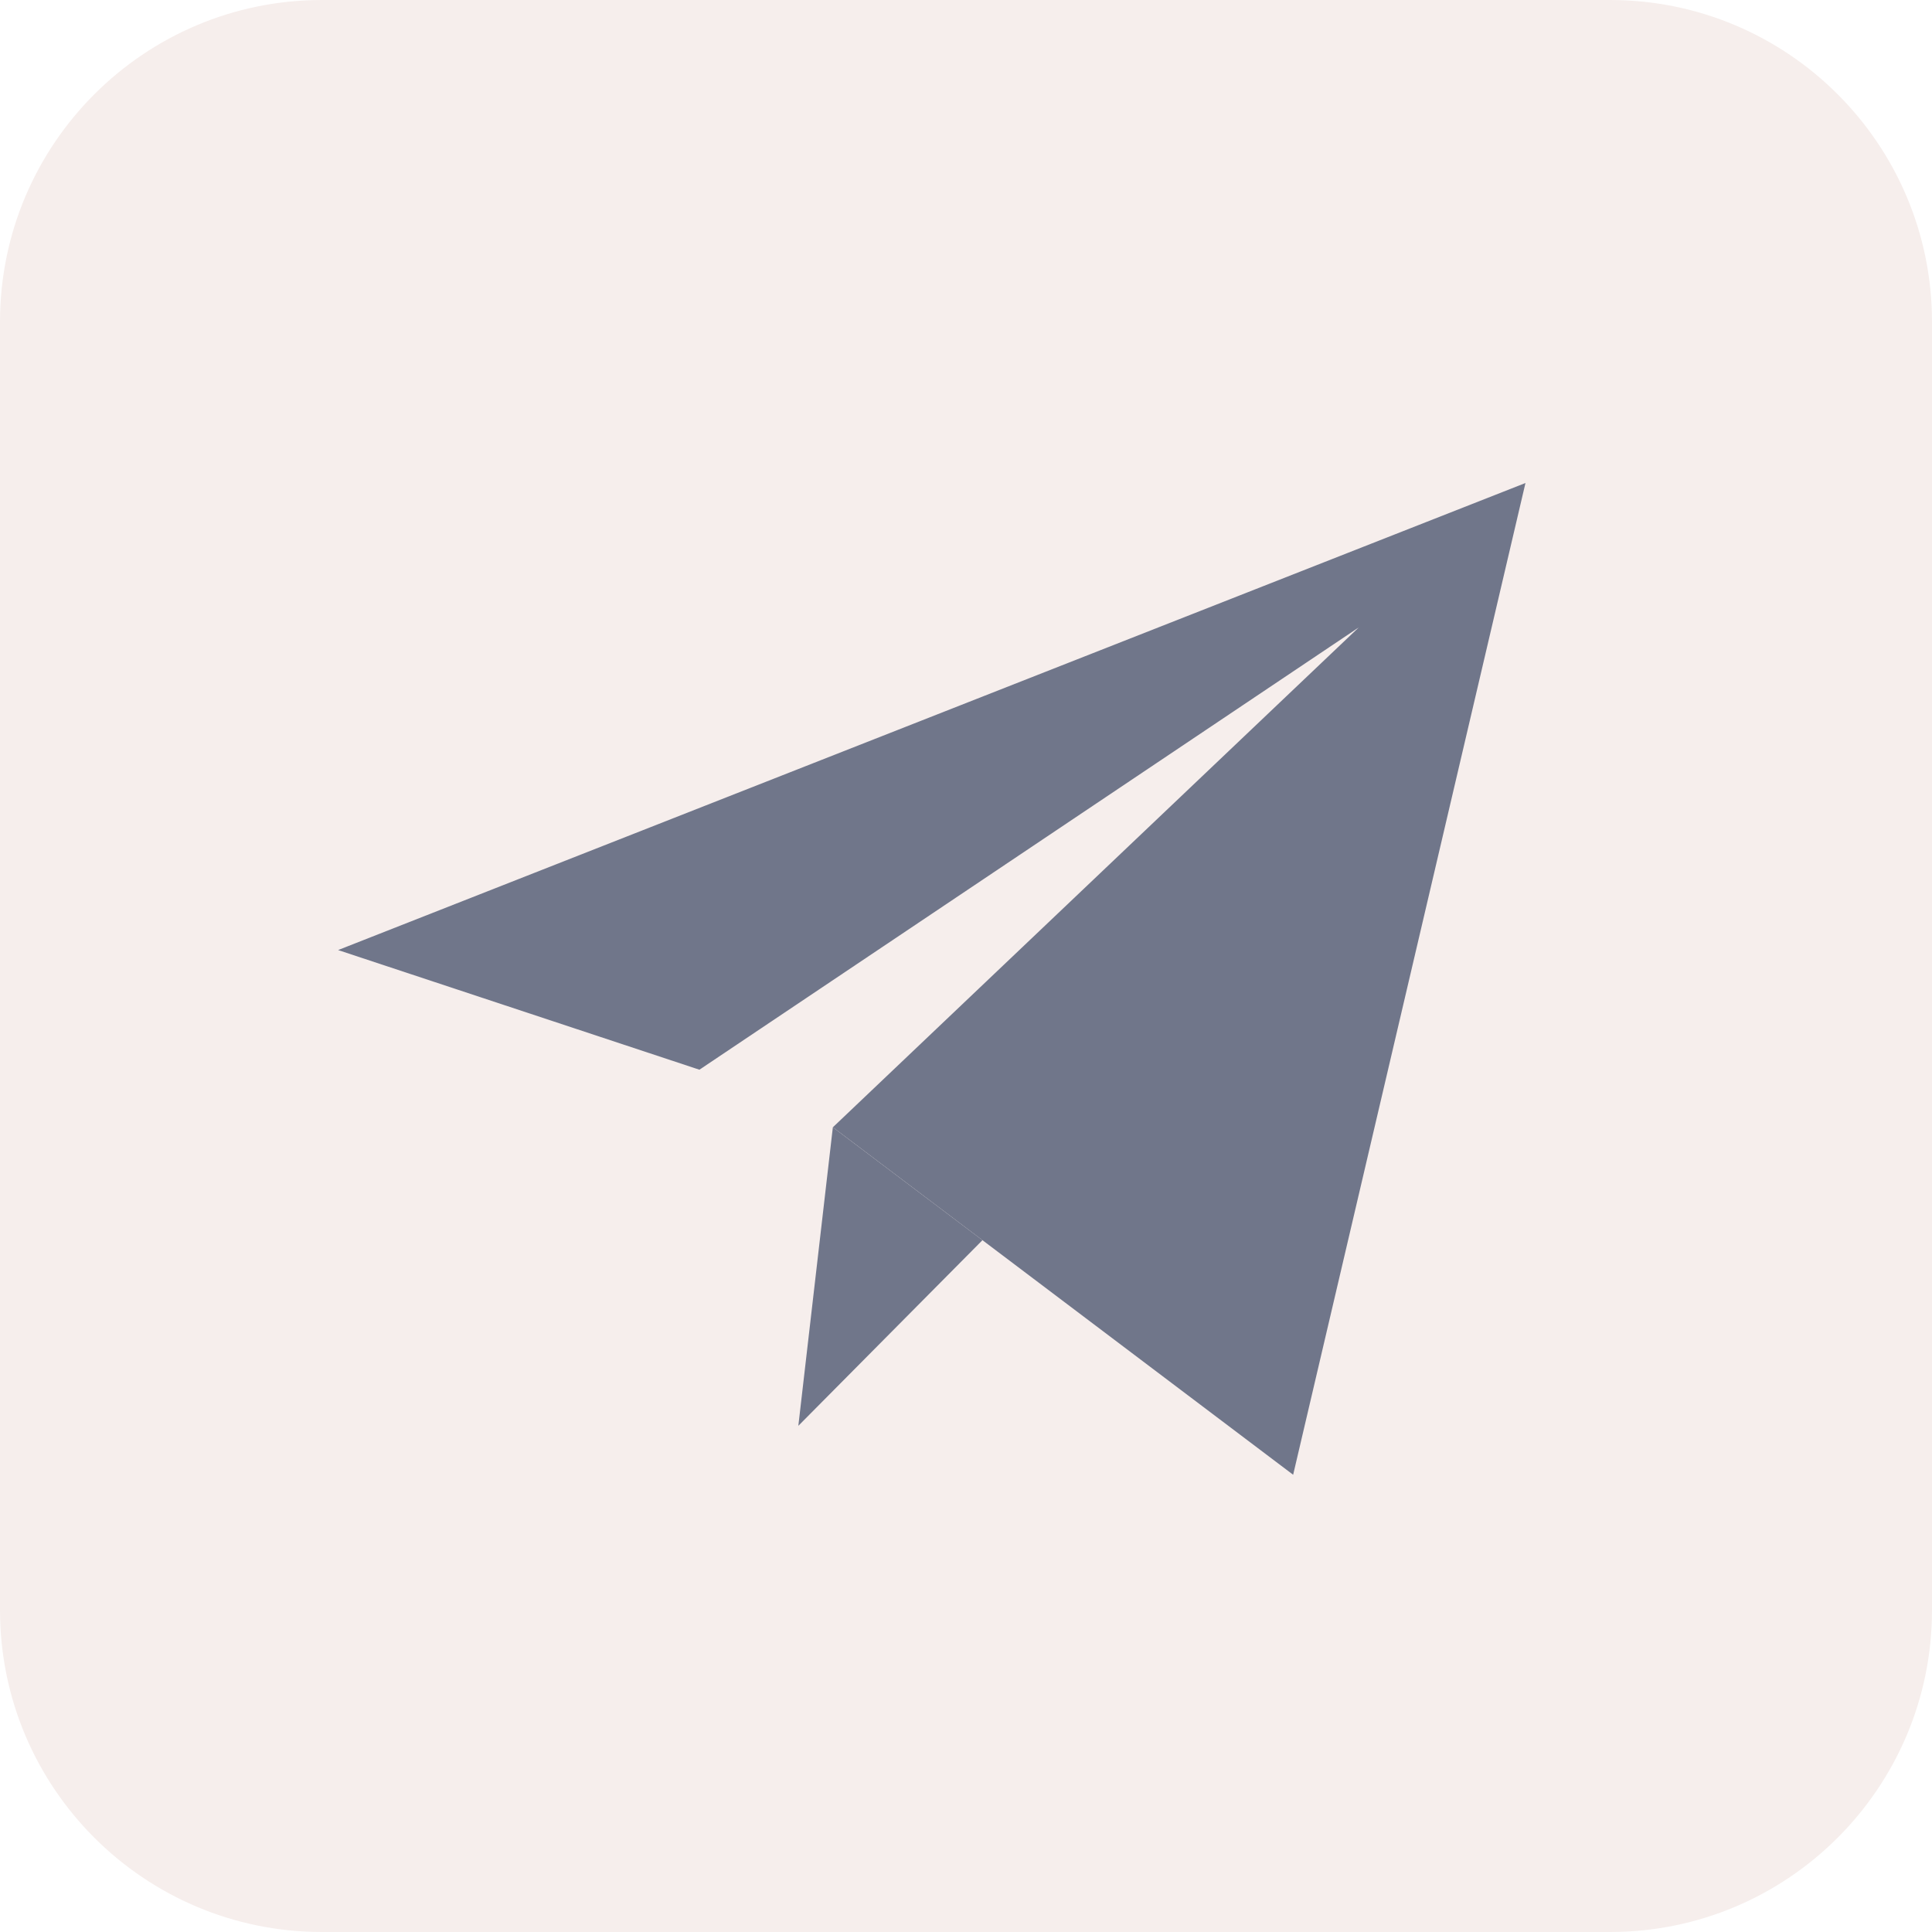
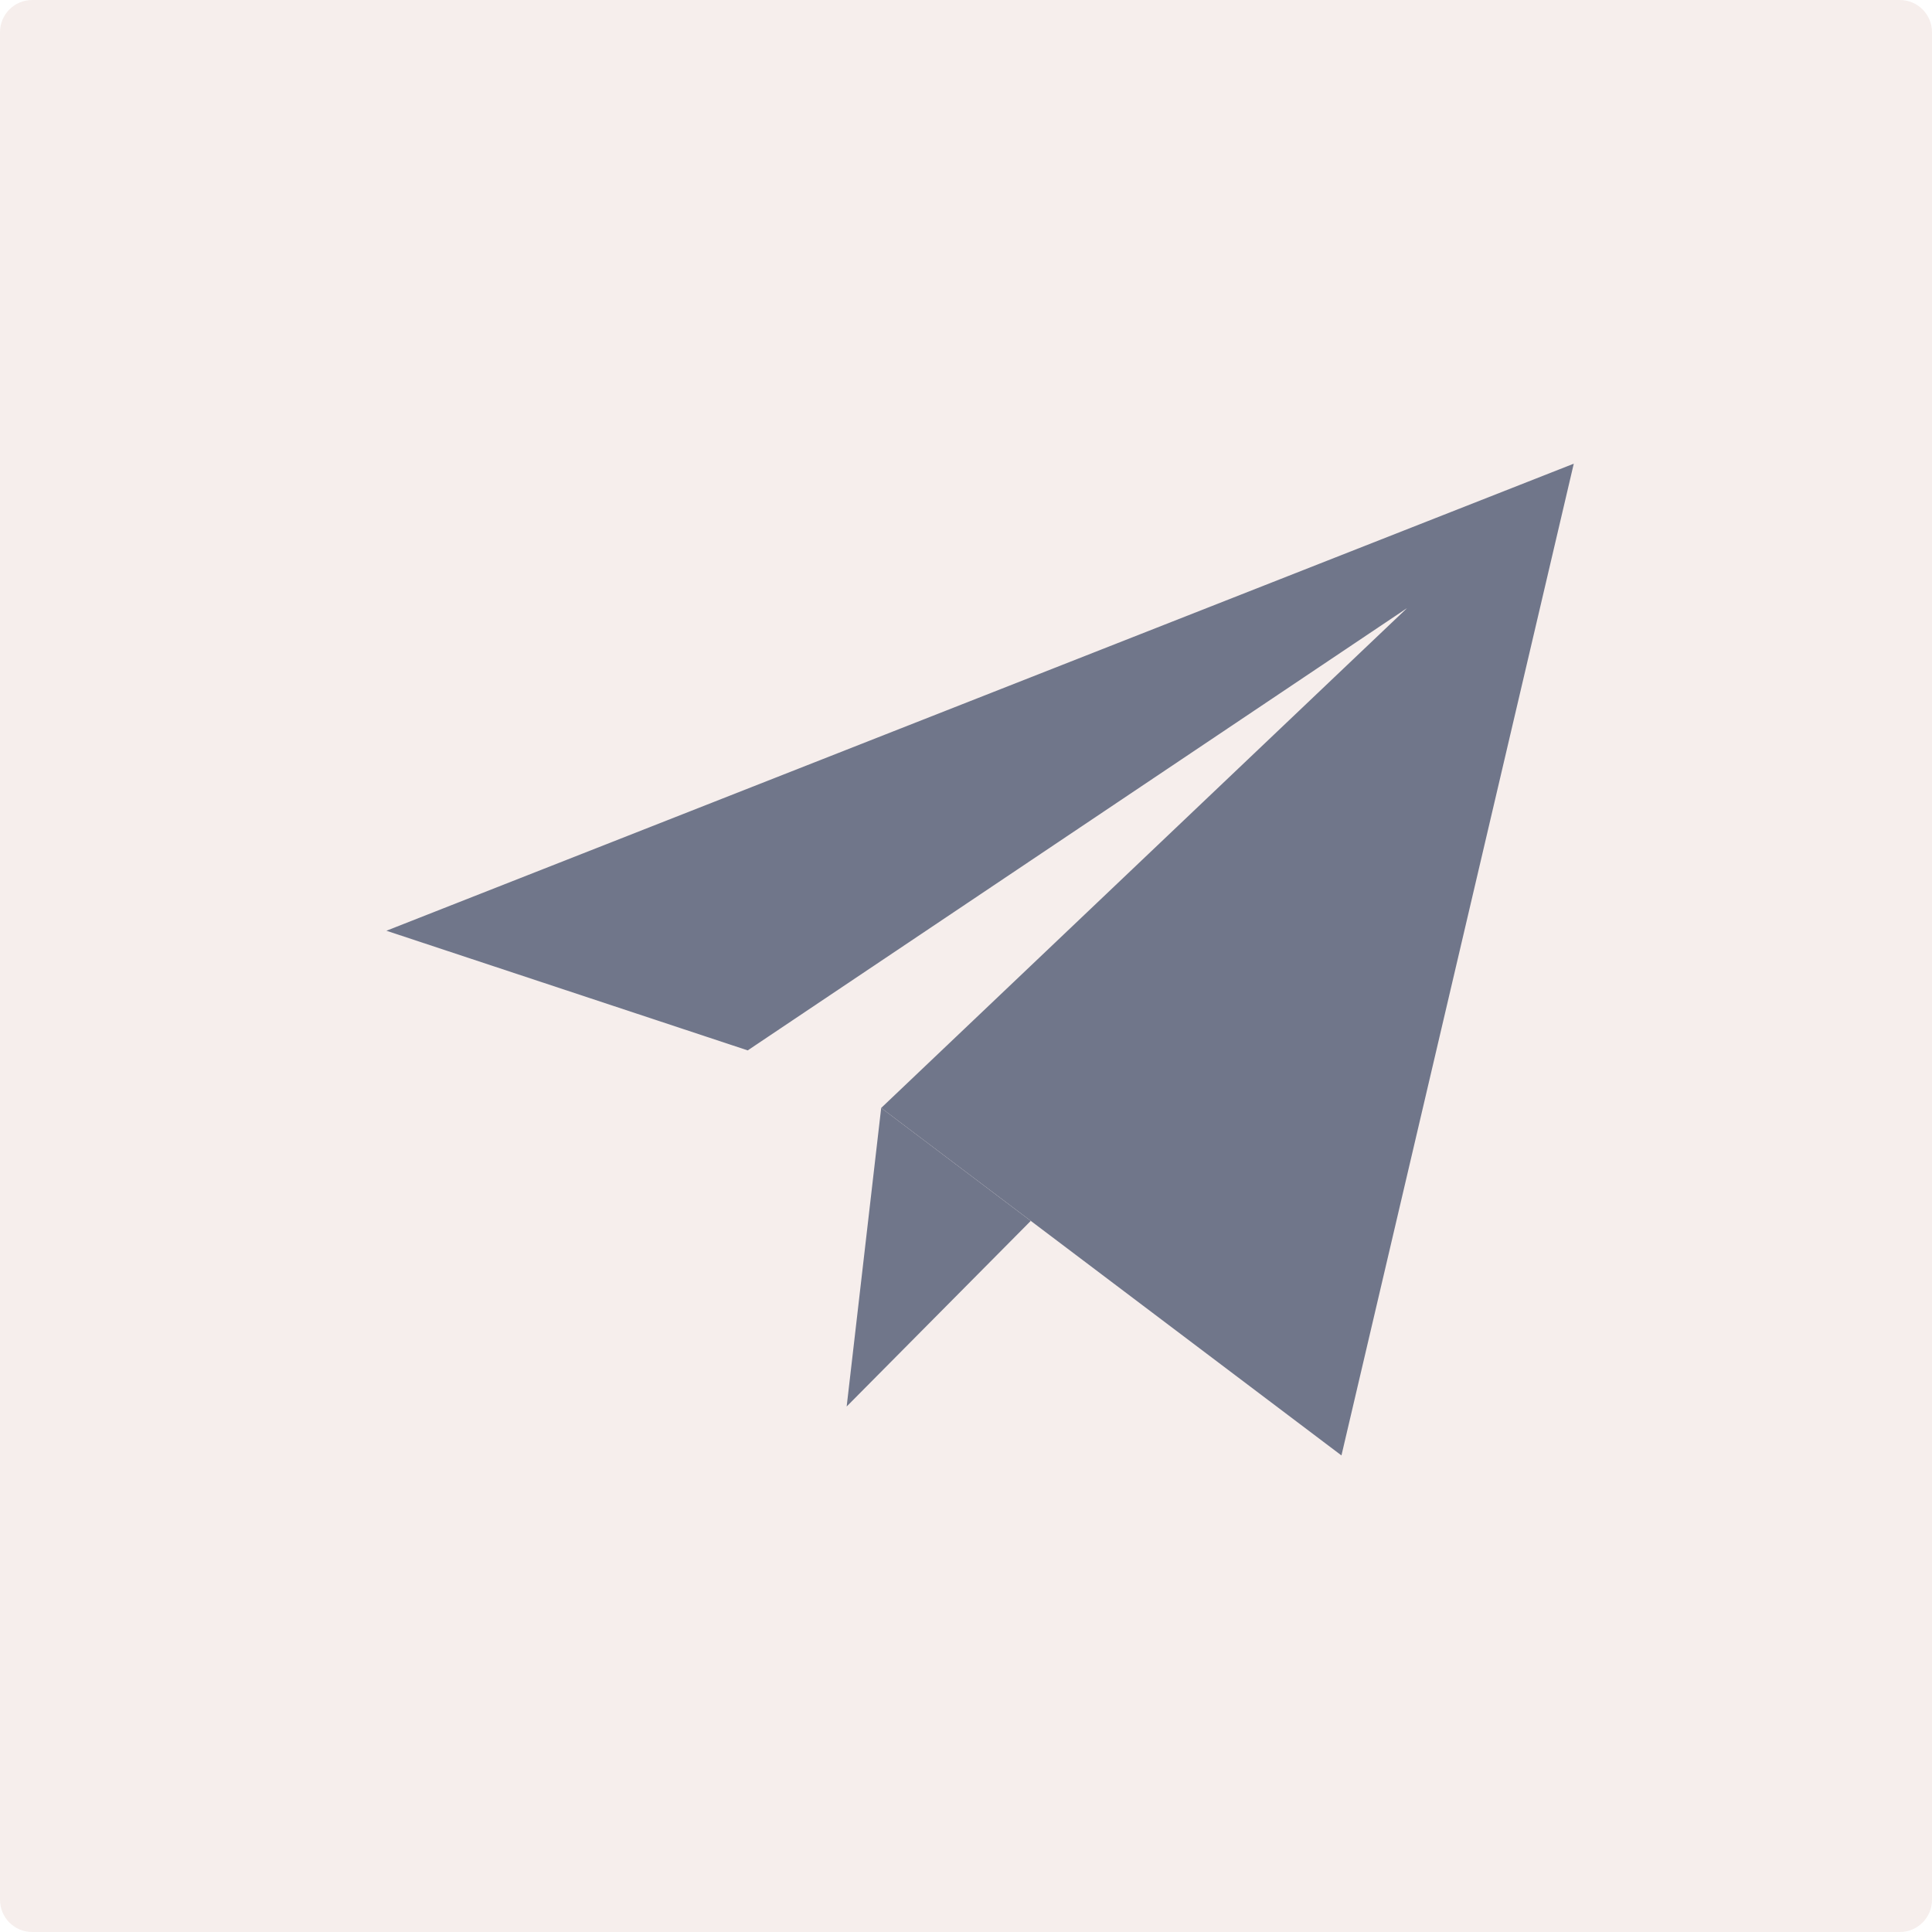
<svg xmlns="http://www.w3.org/2000/svg" width="60" height="60" viewBox="0 0 60 60" fill="none">
-   <rect width="60" height="60" rx="10" fill="#F6EEEC" />
-   <path d="M25.866 35.008L40.16 45.8L47.375 15L10.5 29.505L21.721 33.221L42.198 19.485L25.866 35.008Z" fill="#70768A" />
-   <path d="M30.511 38.515L24.793 44.28L25.865 35.008L30.511 38.515Z" fill="#70768A" />
+   <rect width="60" height="60" rx="1" fill="#F6EEEC" />
+   <path d="M27.366 34.408L41.66 45.2L48.875 14.4L12 28.905L23.221 32.621L43.698 18.885L27.366 34.408Z" fill="#70768A" />
+   <path d="M32.011 37.916L26.294 43.68L27.366 34.408L32.011 37.916Z" fill="#70768A" />
</svg>
